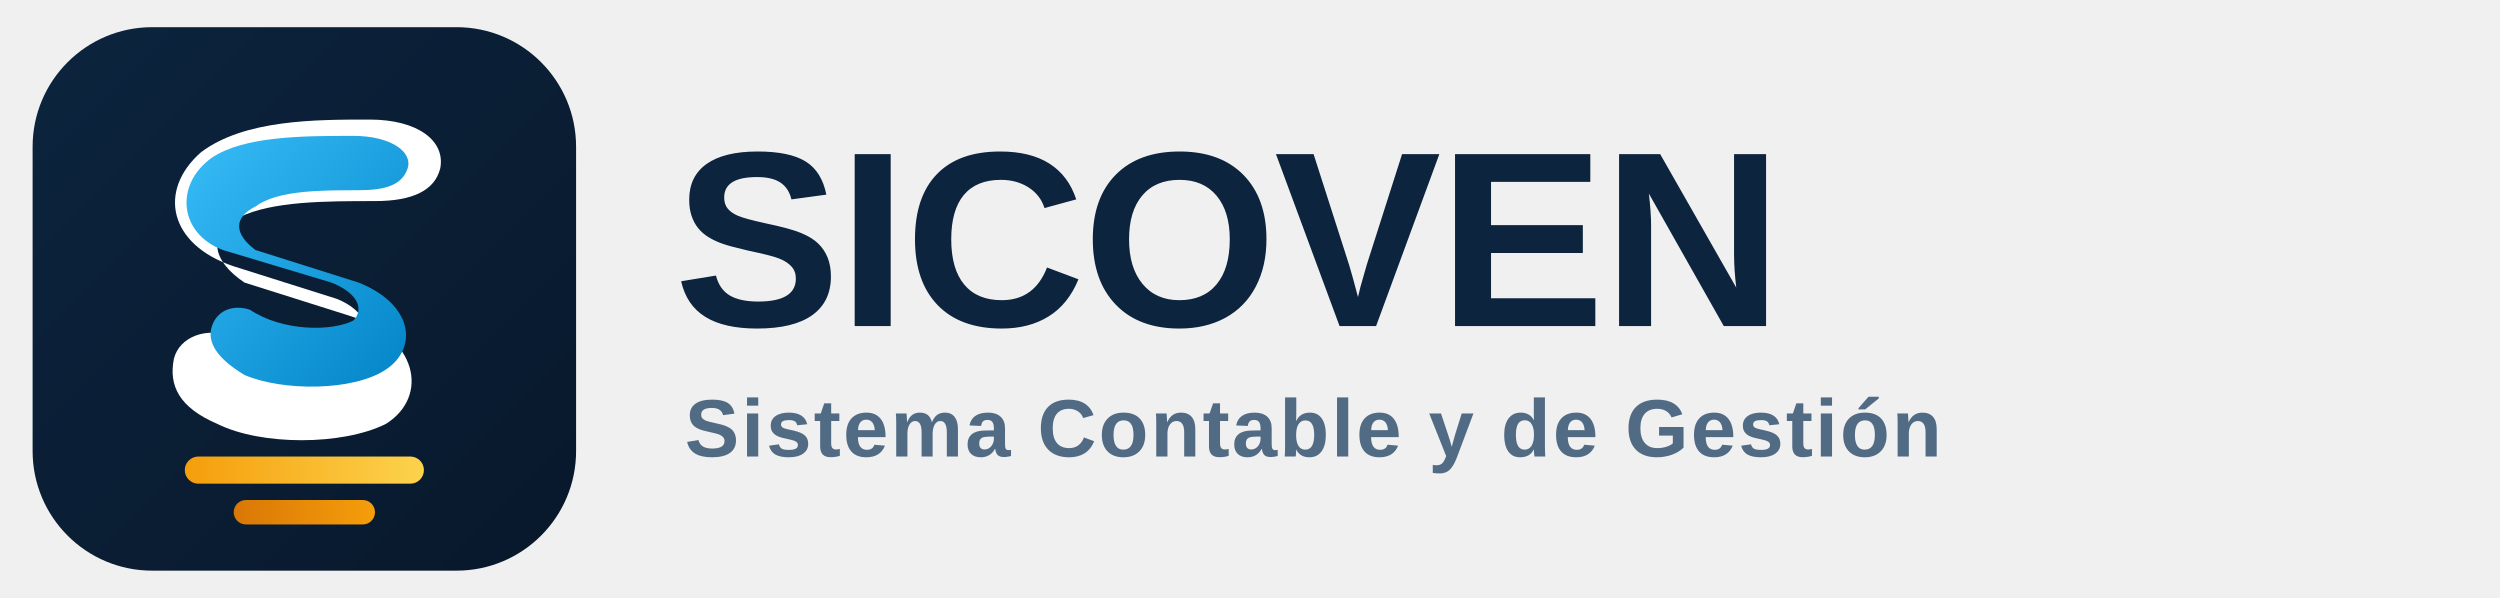
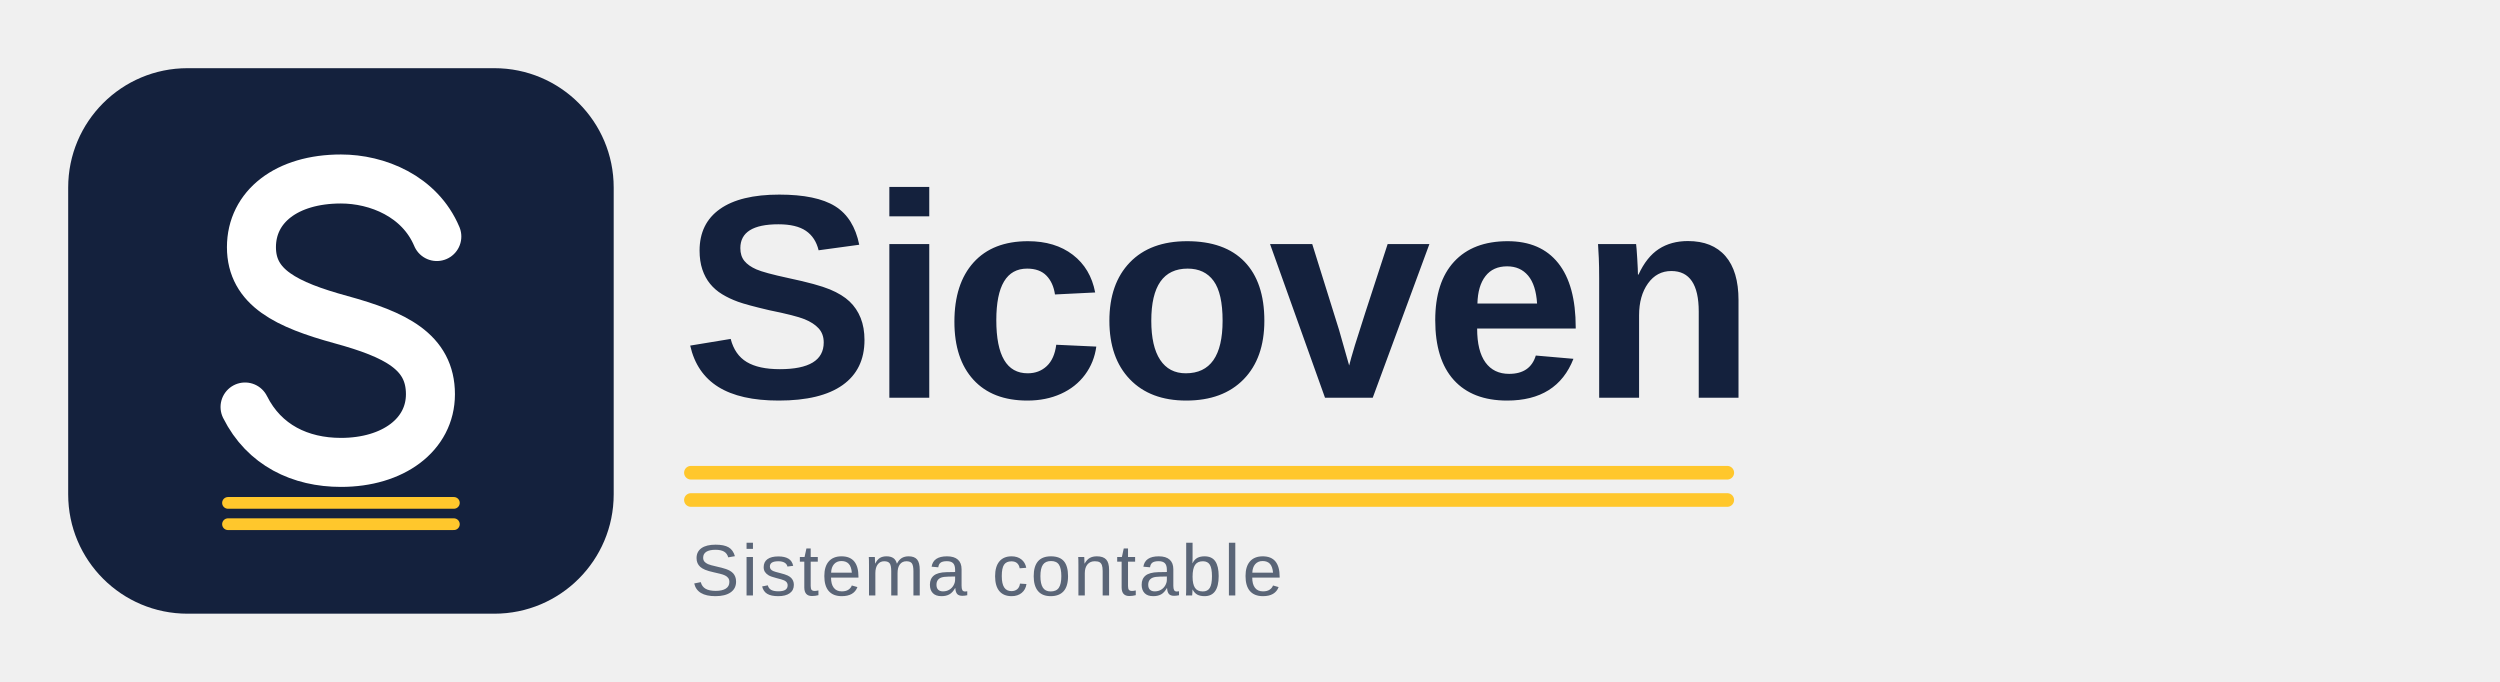
- <svg xmlns="http://www.w3.org/2000/svg" viewBox="0 0 460 110" fill="none">
-   <defs>
-     <linearGradient id="bgBox" x1="0%" y1="0%" x2="100%" y2="100%">
-       <stop offset="0%" stop-color="#0c243e" />
-       <stop offset="100%" stop-color="#08182b" />
-     </linearGradient>
-     <linearGradient id="sGrad" x1="0%" y1="0%" x2="100%" y2="100%">
-       <stop offset="0%" stop-color="#38bdf8" />
-       <stop offset="100%" stop-color="#0284c7" />
-     </linearGradient>
-     <linearGradient id="stripeTopLogo" x1="0%" y1="0%" x2="100%" y2="0%">
-       <stop offset="0%" stop-color="#f59e0b" />
-       <stop offset="100%" stop-color="#fcd34d" />
-     </linearGradient>
-     <linearGradient id="stripeBottomLogo" x1="0%" y1="0%" x2="100%" y2="0%">
-       <stop offset="0%" stop-color="#d97706" />
-       <stop offset="100%" stop-color="#f59e0b" />
-     </linearGradient>
-   </defs>
-   <g transform="translate(6, 5)">
-     <rect width="100" height="100" rx="22" fill="url(#bgBox)" />
-     <path d="M62 17 C71 17 76 21 75 26 C74 30 70 32 63 32 C54 32 44 32 38 35 C32 38 33 43 39 47 L58 53 C71 57 73 68 65 73 C57 77 42 77 34 73 C27 70 25 66 26 61 C27 57 32 55 37 57 C44 62 55 63 60 59 C63 56 61 52 56 50 L37 44 C25 40 23 30 31 23 C39 17 52 17 62 17 Z" fill="#ffffff" />
-     <path d="M59 20 C66 20 70 23 69 26 C68 29 65 30 60 30 C53 30 45 30 41 33 C37 35 37 38 41 41 L60 47 C70 51 71 59 65 63 C59 67 46 67 39 64 C34 61 32 58 33 55 C34 52 37 51 40 52 C46 56 55 56 59 54 C61 52 60 49 55 47 L35 41 C27 38 26 29 33 24 C39 20 50 20 59 20 Z" fill="url(#sGrad)" />
-     <rect x="28" y="79" width="44" height="5" rx="2.5" fill="url(#stripeTopLogo)" />
-     <rect x="37" y="87" width="26" height="4.5" rx="2.25" fill="url(#stripeBottomLogo)" />
+ <svg xmlns="http://www.w3.org/2000/svg" viewBox="0 0 1100 300" width="1100" height="300">
+   <g transform="translate(30,30) scale(0.4688)">
+     <rect width="512" height="512" rx="112" fill="#14213D" />
+     <g transform="translate(0,-20)">
+       <path d="M346 178 C330 140 290 124 256 124 C205 124 172 150 172 188 C172 226 205 242 256 256 C307 270 340 286 340 326 C340 364 305 390 256 390 C218 390 184 374 166 338" fill="none" stroke="#FFFFFF" stroke-width="46" stroke-linecap="round" stroke-linejoin="round" />
+       <line x1="150" y1="428" x2="362" y2="428" stroke="#FFC72C" stroke-width="11" stroke-linecap="round" />
+       <line x1="150" y1="448" x2="362" y2="448" stroke="#FFC72C" stroke-width="11" stroke-linecap="round" />
+     </g>
  </g>
-   <text x="124" y="60" font-family="Arial, Helvetica, sans-serif" font-weight="900" font-size="46" letter-spacing="-0.5" fill="#0c243e">SICOVEN</text>
-   <text x="126" y="84" font-family="Arial, Helvetica, sans-serif" font-weight="700" font-size="15" letter-spacing="0.4" fill="#526b84">Sistema Contable y de Gestión</text>
+   <text x="300" y="175" font-family="'Segoe UI','Helvetica Neue',Arial,sans-serif" font-size="128" font-weight="700" letter-spacing="-3" fill="#14213D">Sicoven</text>
+   <line x1="304" y1="208" x2="760" y2="208" stroke="#FFC72C" stroke-width="6" stroke-linecap="round" />
+   <line x1="304" y1="220" x2="760" y2="220" stroke="#FFC72C" stroke-width="6" stroke-linecap="round" />
+   <text x="304" y="262" font-family="'Segoe UI','Helvetica Neue',Arial,sans-serif" font-size="32" font-weight="500" letter-spacing="1" fill="#5A6577">Sistema contable</text>
</svg>
